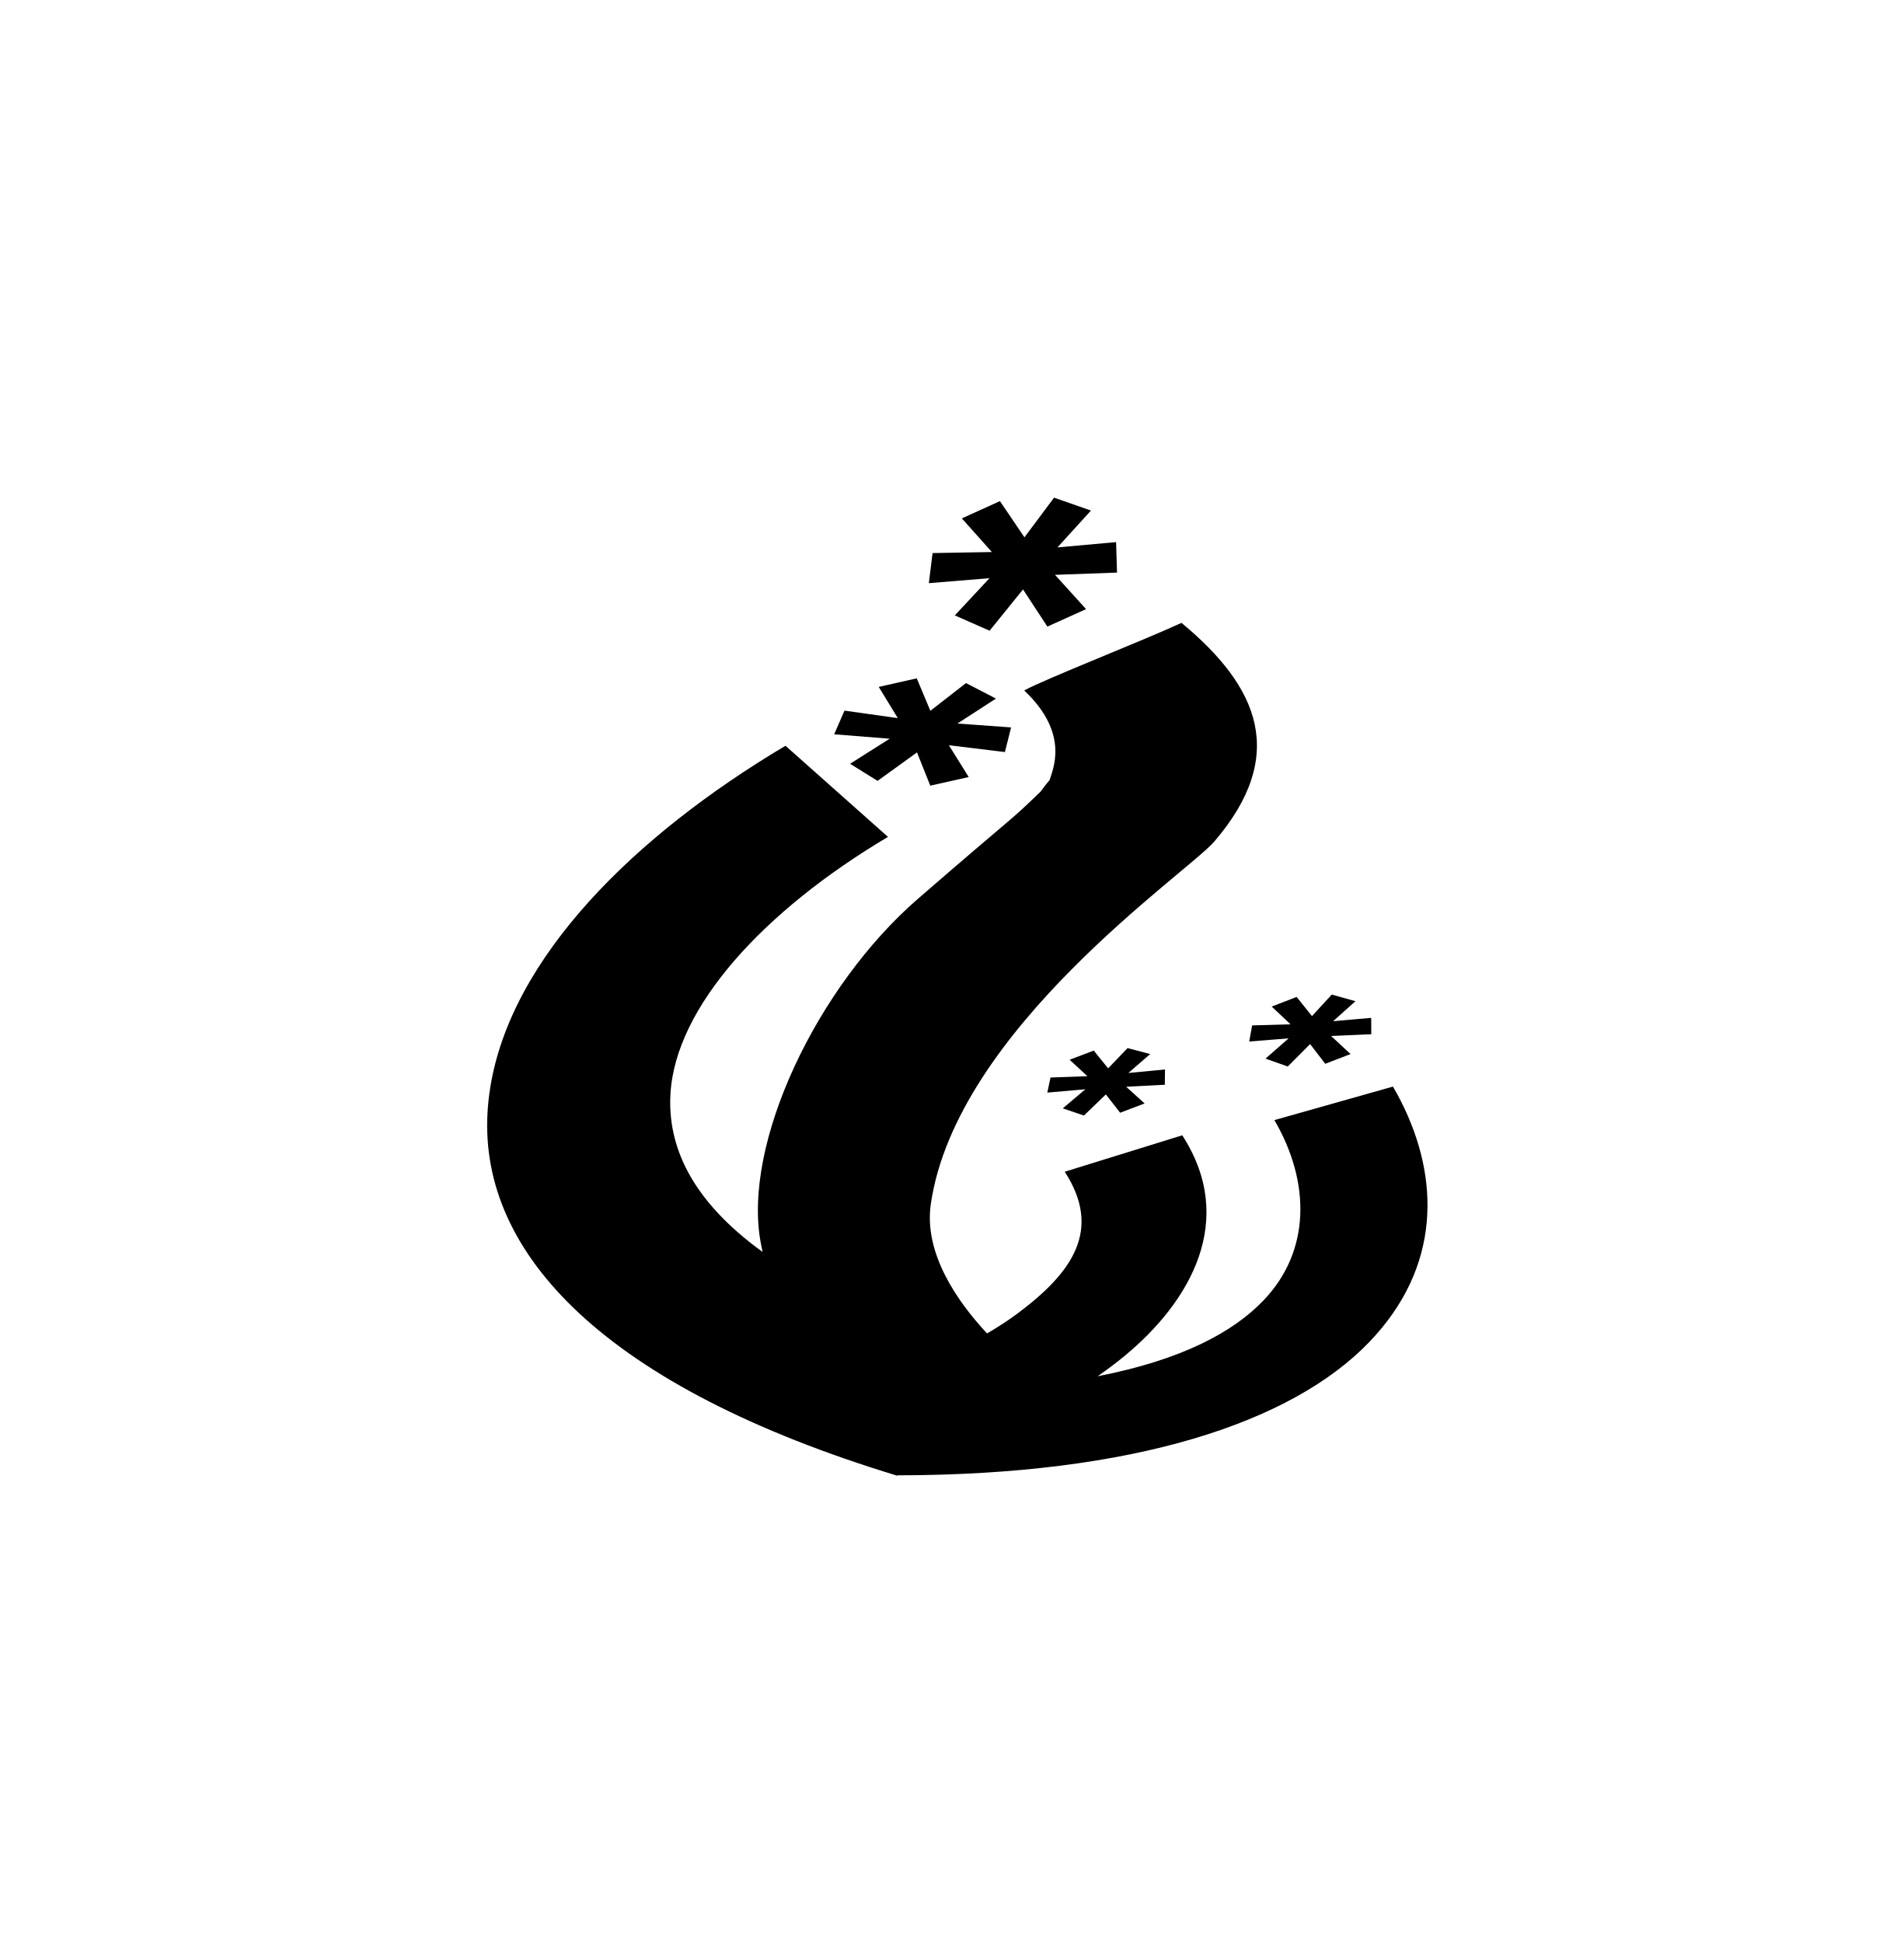
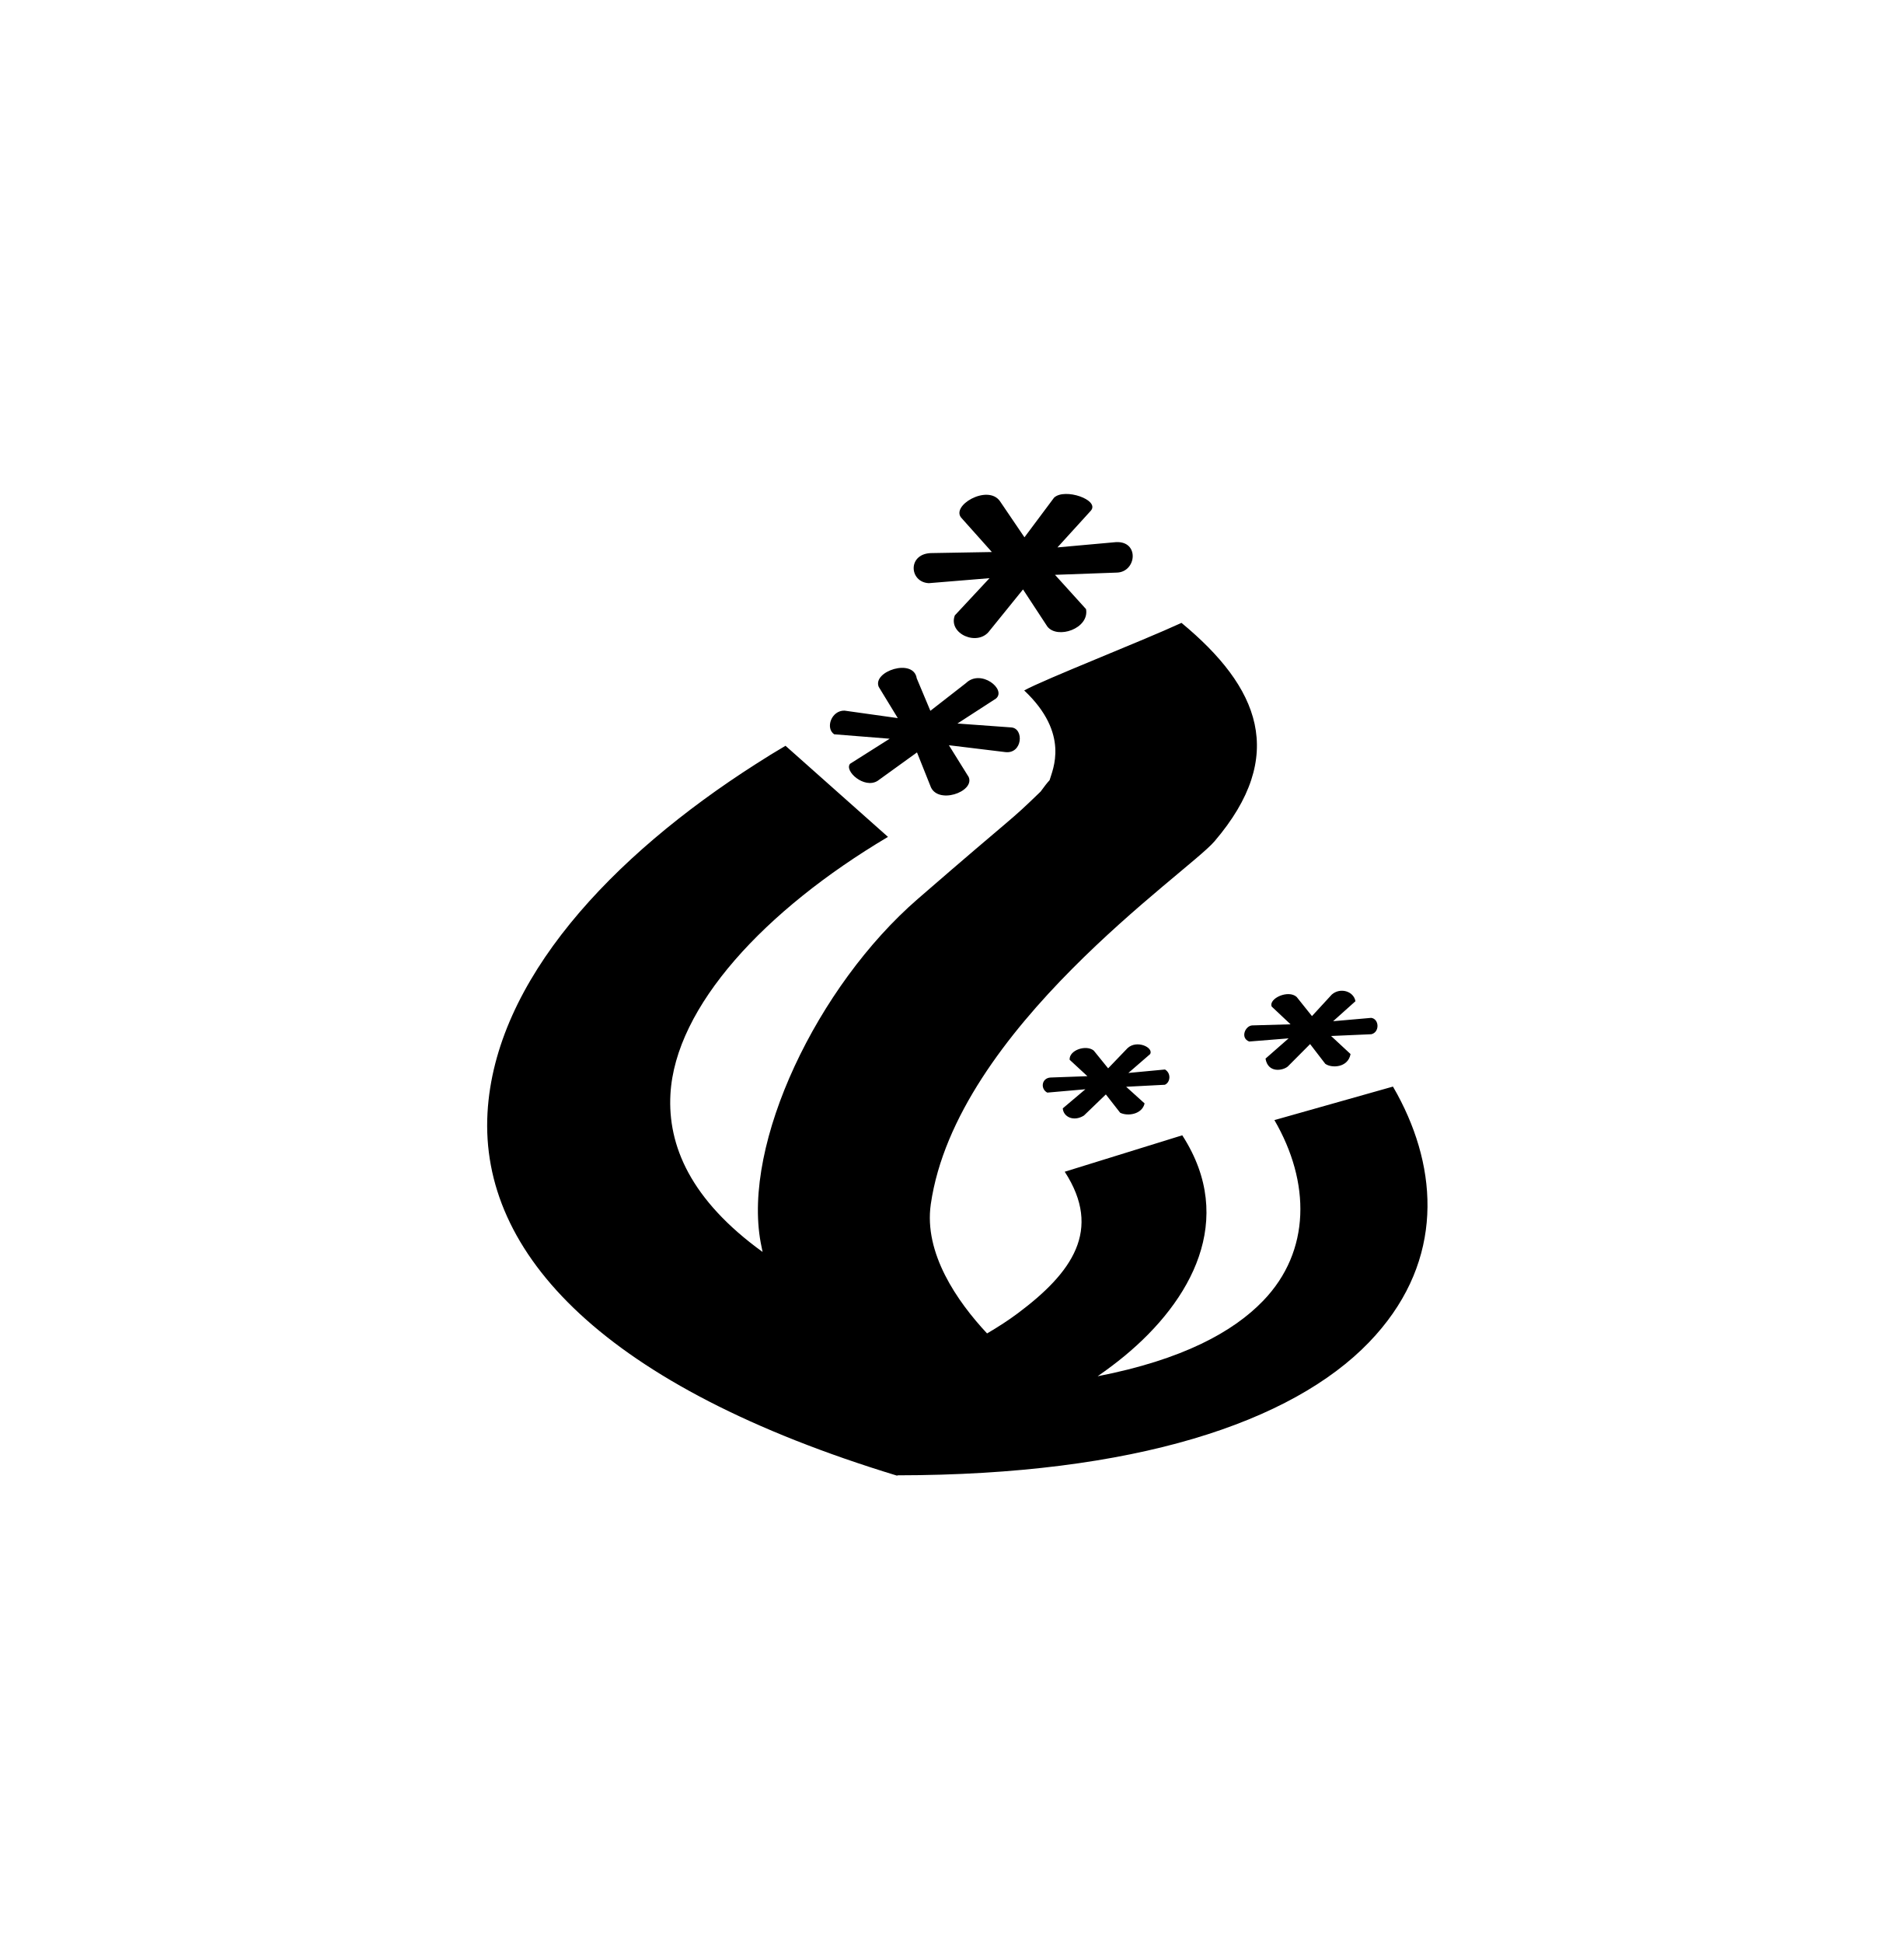
<svg xmlns="http://www.w3.org/2000/svg" height="1000" width="980" id="svg3905" version="1.1">
  <defs id="defs3911" />
  <g id="g4811" transform="matrix(0.8435877,0,0,0.8680142,72.22133,53.5333)" style="fill:#ffa880;fill-opacity:1">
    <g id="g4065" transform="translate(10.72119,22.92287)">
      <g id="g3038" transform="translate(7.581024,0)">
-         <path style="font-size:1400.745px;font-style:oblique;font-variant:normal;font-weight:600;font-stretch:normal;line-height:125%;letter-spacing:0px;word-spacing:0px;fill:#000000;fill-opacity:1;stroke:none;font-family:URW Gothic L;-inkscape-font-specification:URW Gothic L Semi-Bold Oblique" d="m 539.215,210.479 -18.069,23.51 -14.971,-21.455 -23.232,10.241 18.327,19.94 -36.19,0.613 -2.272,17.849 37.016,-2.957 -21.166,22.068 21.218,9.087 20.392,-24.484 14.868,22.032 23.593,-10.349 -18.947,-20.337 37.842,-1.334 -0.568,-18.065 -35.776,3.137 20.444,-21.851 -22.509,-7.644 z m 77.748,74.244 c -24.626,11.012 -83.213,33.275 -95.972,40.061 28.157,25.795 17.227,47.125 15.488,53.222 -1.381,1.438 -3.142,3.59 -5.472,6.743 -20.855,19.596 -11.713,10.345 -75.012,63.715 -61.226,51.622 -107.085,144.757 -95.765,203.767 0.354,1.846 0.739,3.662 1.136,5.481 -43.909,-30.864 -57.964,-63.078 -56.22,-93.536 2.968,-51.859 57.365,-109.073 132.729,-152.564 l -62.519,-54.016 c -3.019,1.742 -6.046,3.479 -9.034,5.265 -2.988,1.786 -5.931,3.617 -8.88,5.445 -88.465,54.848 -159.421,128.523 -163.911,206.976 -4.79,83.683 71.699,162.381 249.919,215.089 l 0.207,-0.216 c 144.88,-0.12 240.65,-31.415 287.709,-78.86 44.198,-44.56 43.153,-97.44 19.618,-142.683 -0.785,-1.508 -1.591,-3.017 -2.426,-4.507 -0.835,-1.491 -1.7,-2.963 -2.581,-4.435 l -72.327,19.868 c 21.991,36.736 22.349,77.675 -6.866,107.13 -18.241,18.39 -49.04,34.91 -100.98,44.748 2.83,-1.921 5.635,-3.893 8.415,-5.913 42.716,-31.056 74.21,-77.959 48.993,-127.106 -1.681,-3.277 -3.583,-6.551 -5.782,-9.844 l -71.708,21.599 c 23.094,34.582 4.427,59.897 -28.549,83.872 -5.779,4.202 -12.182,8.222 -18.843,12.007 -18.284,-19.03 -38.645,-47.582 -34.331,-76.624 15.409,-103.737 156.577,-196.368 173.101,-215.161 44.761,-50.909 27.215,-91.424 -20.134,-129.522 z m -161.536,32.885 -23.18,5.084 11.616,18.498 -32.524,-4.435 -6.298,14.027 33.866,2.632 -24.161,14.856 16.778,10.132 24.058,-16.875 8.105,19.724 23.438,-5.12 -12.08,-18.859 34.176,4.039 3.769,-14.604 -32.731,-2.308 23.49,-14.784 -18.275,-9.195 -21.734,16.443 -8.312,-19.255 z m 253.223,187.504 -12.08,12.765 -9.344,-11.358 -15.23,5.697 11.512,10.529 -23.438,0.649 -1.807,9.556 24.057,-1.875 -14.094,12.008 13.578,4.688 13.629,-13.306 9.241,11.683 15.436,-5.769 -11.874,-10.709 24.522,-1.046 -0.051,-9.7 -23.232,1.983 13.629,-11.863 -14.455,-3.93 z m -124.572,31.731 -11.874,12.008 -8.776,-10.529 -14.713,5.445 10.841,9.736 -22.509,0.793 -1.962,8.942 23.231,-1.983 -13.784,11.322 12.906,4.255 13.371,-12.512 8.725,10.854 14.92,-5.517 -11.254,-9.88 23.593,-1.19 0.103,-9.051 -22.354,2.055 13.319,-11.214 -13.784,-3.534 z" id="path3004-9" />
+         <path style="font-size:1400.745px;font-style:oblique;font-variant:normal;font-weight:600;font-stretch:normal;line-height:125%;letter-spacing:0px;word-spacing:0px;fill:#000000;fill-opacity:1;stroke:none;font-family:URW Gothic L;-inkscape-font-specification:URW Gothic L Semi-Bold Oblique" d="M 539.215,210.479 521.146,233.989 506.175,212.535 c -7.52,-10.286 -30.767,2.965 -23.232,10.241 l 18.327,19.94 -36.19,0.613 c -15.492,-0.227 -14.469,17.295 -2.272,17.849 l 37.016,-2.957 -21.166,22.068 c -4.258,10.96 14.057,18.691 21.218,9.087 l 20.392,-24.484 14.868,22.032 c 6.142,7.609 25.668,1.229 23.593,-10.349 l -18.947,-20.337 37.842,-1.334 c 11.911,-0.427 13.8,-18.717 -0.568,-18.065 l -35.776,3.137 20.444,-21.851 c 5.39,-6.344 -16.029,-13.562 -22.509,-7.644 z m 77.748,74.244 c -24.626,11.012 -83.213,33.275 -95.972,40.061 28.157,25.795 17.227,47.125 15.488,53.222 -1.381,1.438 -3.142,3.59 -5.472,6.743 -20.855,19.596 -11.713,10.345 -75.012,63.715 -61.226,51.622 -107.085,144.757 -95.765,203.767 0.354,1.846 0.739,3.662 1.136,5.481 -43.909,-30.864 -57.964,-63.078 -56.22,-93.536 2.968,-51.859 57.365,-109.073 132.729,-152.564 l -62.519,-54.016 c -3.019,1.742 -6.046,3.479 -9.034,5.265 -2.988,1.786 -5.931,3.617 -8.88,5.445 -88.465,54.848 -159.421,128.523 -163.911,206.976 -4.79,83.683 71.699,162.381 249.919,215.089 l 0.207,-0.216 c 144.88,-0.12 240.65,-31.415 287.709,-78.86 44.198,-44.56 43.153,-97.44 19.618,-142.683 -0.785,-1.508 -1.591,-3.017 -2.426,-4.507 -0.835,-1.491 -1.7,-2.963 -2.581,-4.435 l -72.327,19.868 c 21.991,36.736 22.349,77.675 -6.866,107.13 -18.241,18.39 -49.04,34.91 -100.98,44.748 2.83,-1.921 5.635,-3.893 8.415,-5.913 42.716,-31.056 74.21,-77.959 48.993,-127.106 -1.681,-3.277 -3.583,-6.551 -5.782,-9.844 l -71.708,21.599 c 23.094,34.582 4.427,59.897 -28.549,83.872 -5.779,4.202 -12.182,8.222 -18.843,12.007 -18.284,-19.03 -38.645,-47.582 -34.331,-76.624 15.409,-103.737 156.577,-196.368 173.101,-215.161 44.761,-50.909 27.215,-91.424 -20.134,-129.522 z m -161.536,32.885 c -1.949,-12.255 -27.245,-4.159 -23.18,5.084 l 11.616,18.498 -32.524,-4.435 c -7.958,-0.165 -11.815,10.321 -6.298,14.027 l 33.866,2.632 -24.161,14.856 c -3.699,4.208 8.6,15.081 16.778,10.132 l 24.058,-16.875 8.105,19.724 c 3.921,11.589 27.305,3.758 23.438,-5.12 l -12.08,-18.859 34.176,4.039 c 10.804,1.481 11.87,-14.162 3.769,-14.604 l -32.731,-2.308 23.49,-14.784 c 6.62,-5.36 -9.122,-17.793 -18.275,-9.195 l -21.734,16.443 z m 253.223,187.504 -12.08,12.765 -9.344,-11.358 c -5.116,-4.506 -17.252,0.957 -15.23,5.697 l 11.512,10.529 -23.438,0.649 c -4.273,0.272 -7.394,7.467 -1.807,9.556 l 24.057,-1.875 -14.094,12.008 c 1.503,8.743 10.502,7.17 13.578,4.688 l 13.629,-13.306 9.241,11.683 c 3.768,2.718 13.898,2.434 15.436,-5.769 l -11.874,-10.709 24.522,-1.046 c 5.241,-1.152 4.883,-9.079 -0.051,-9.7 l -23.232,1.983 13.629,-11.863 c -1.127,-6.019 -9.335,-8.31 -14.455,-3.93 z m -124.572,31.731 -11.874,12.008 -8.776,-10.529 c -4.669,-3.69 -15.129,-0.265 -14.713,5.445 l 10.841,9.736 -22.509,0.793 c -5.53,0.323 -6.25,6.798 -1.962,8.942 l 23.231,-1.983 -13.784,11.322 c 0.302,4.957 6.548,8.145 12.906,4.255 l 13.371,-12.512 8.725,10.854 c 4.681,2.243 13.354,0.959 14.92,-5.517 l -11.254,-9.88 23.593,-1.19 c 3.262,-1.304 4.106,-6.688 0.103,-9.051 l -22.354,2.055 13.319,-11.214 c 2.133,-3.9 -8.144,-8.599 -13.784,-3.534 z" id="path3004-9" />
      </g>
    </g>
  </g>
</svg>
